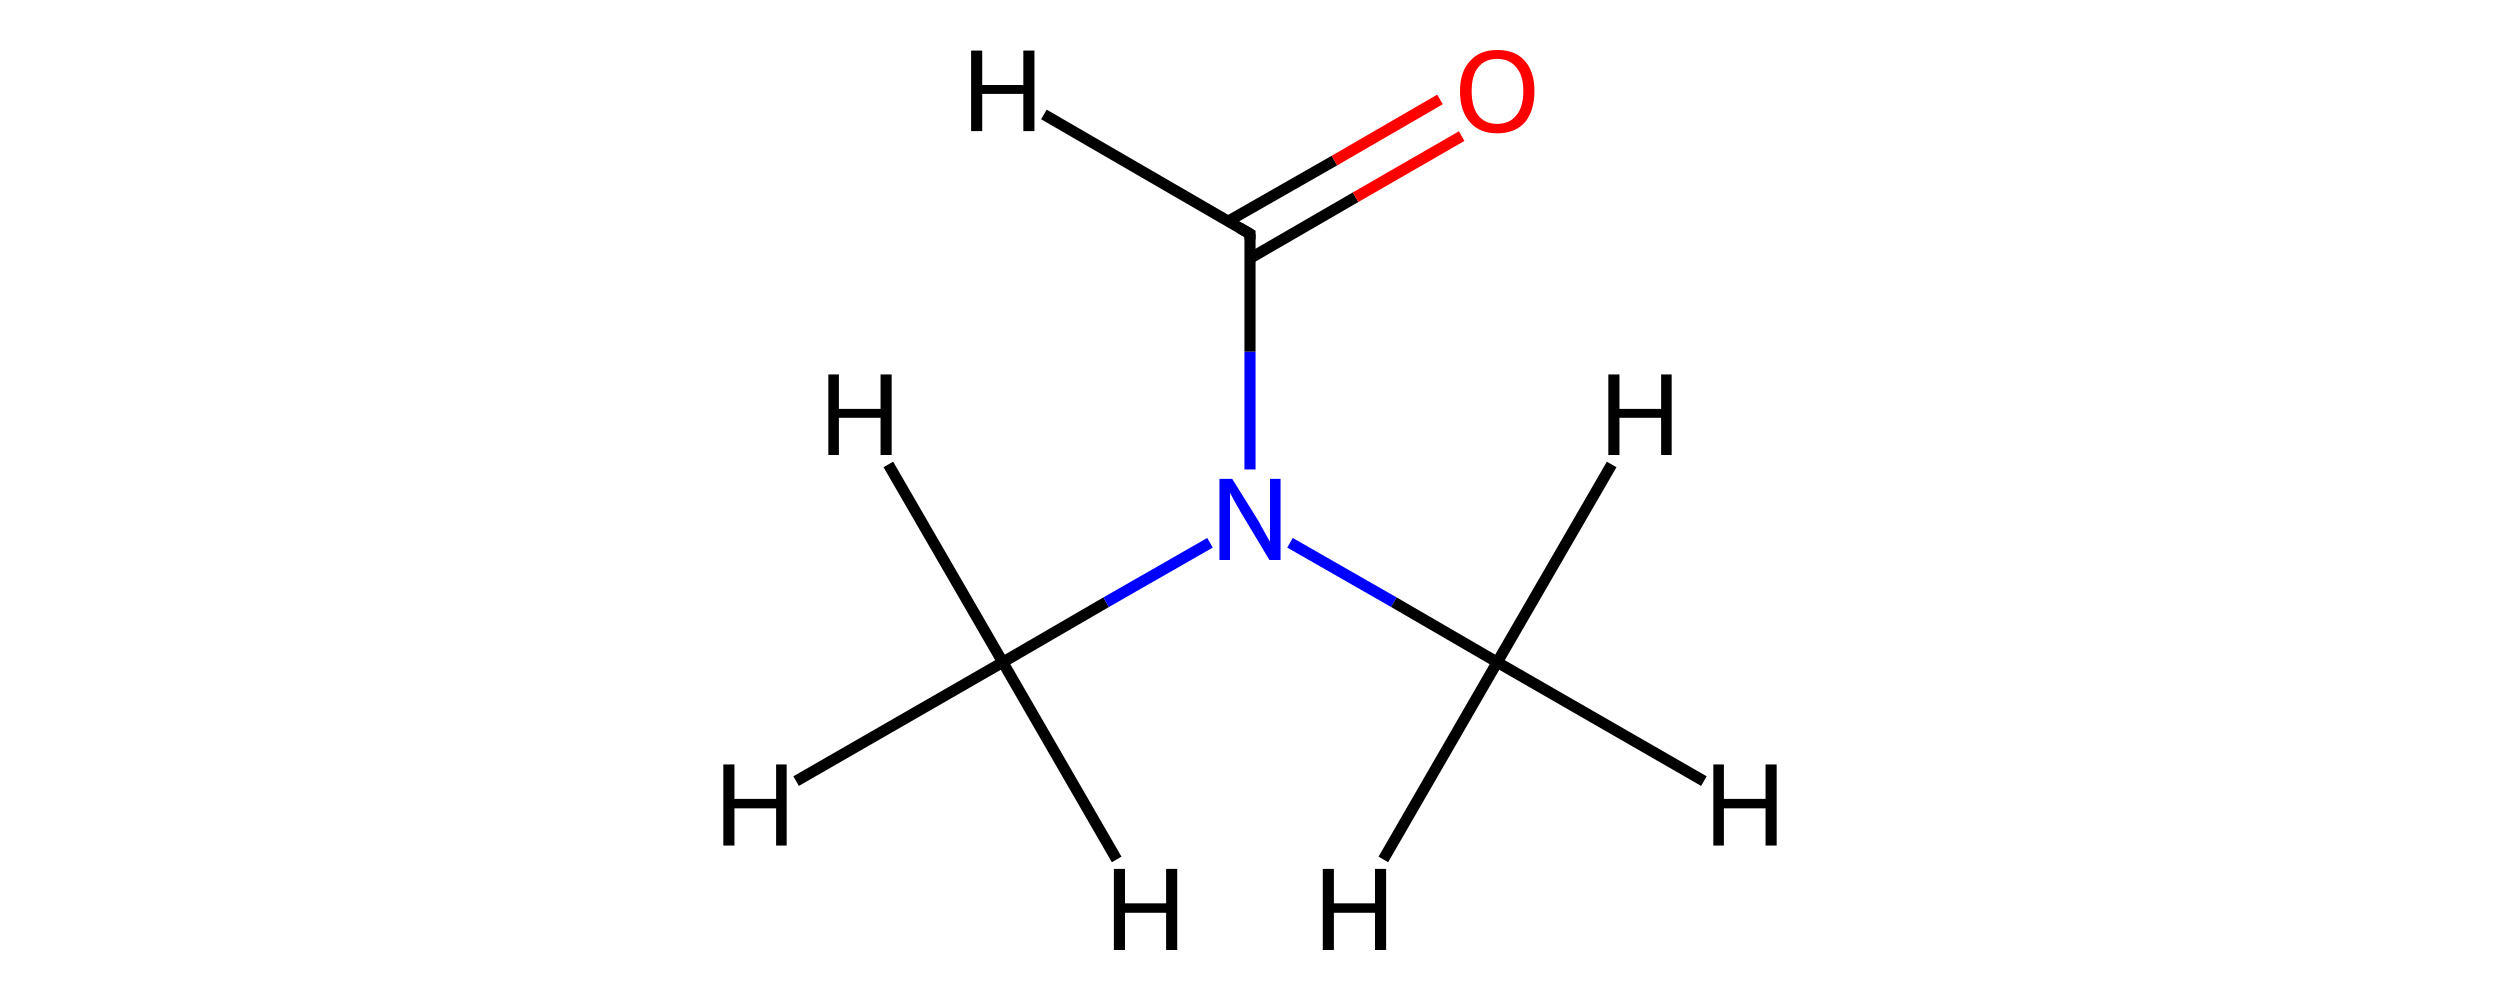
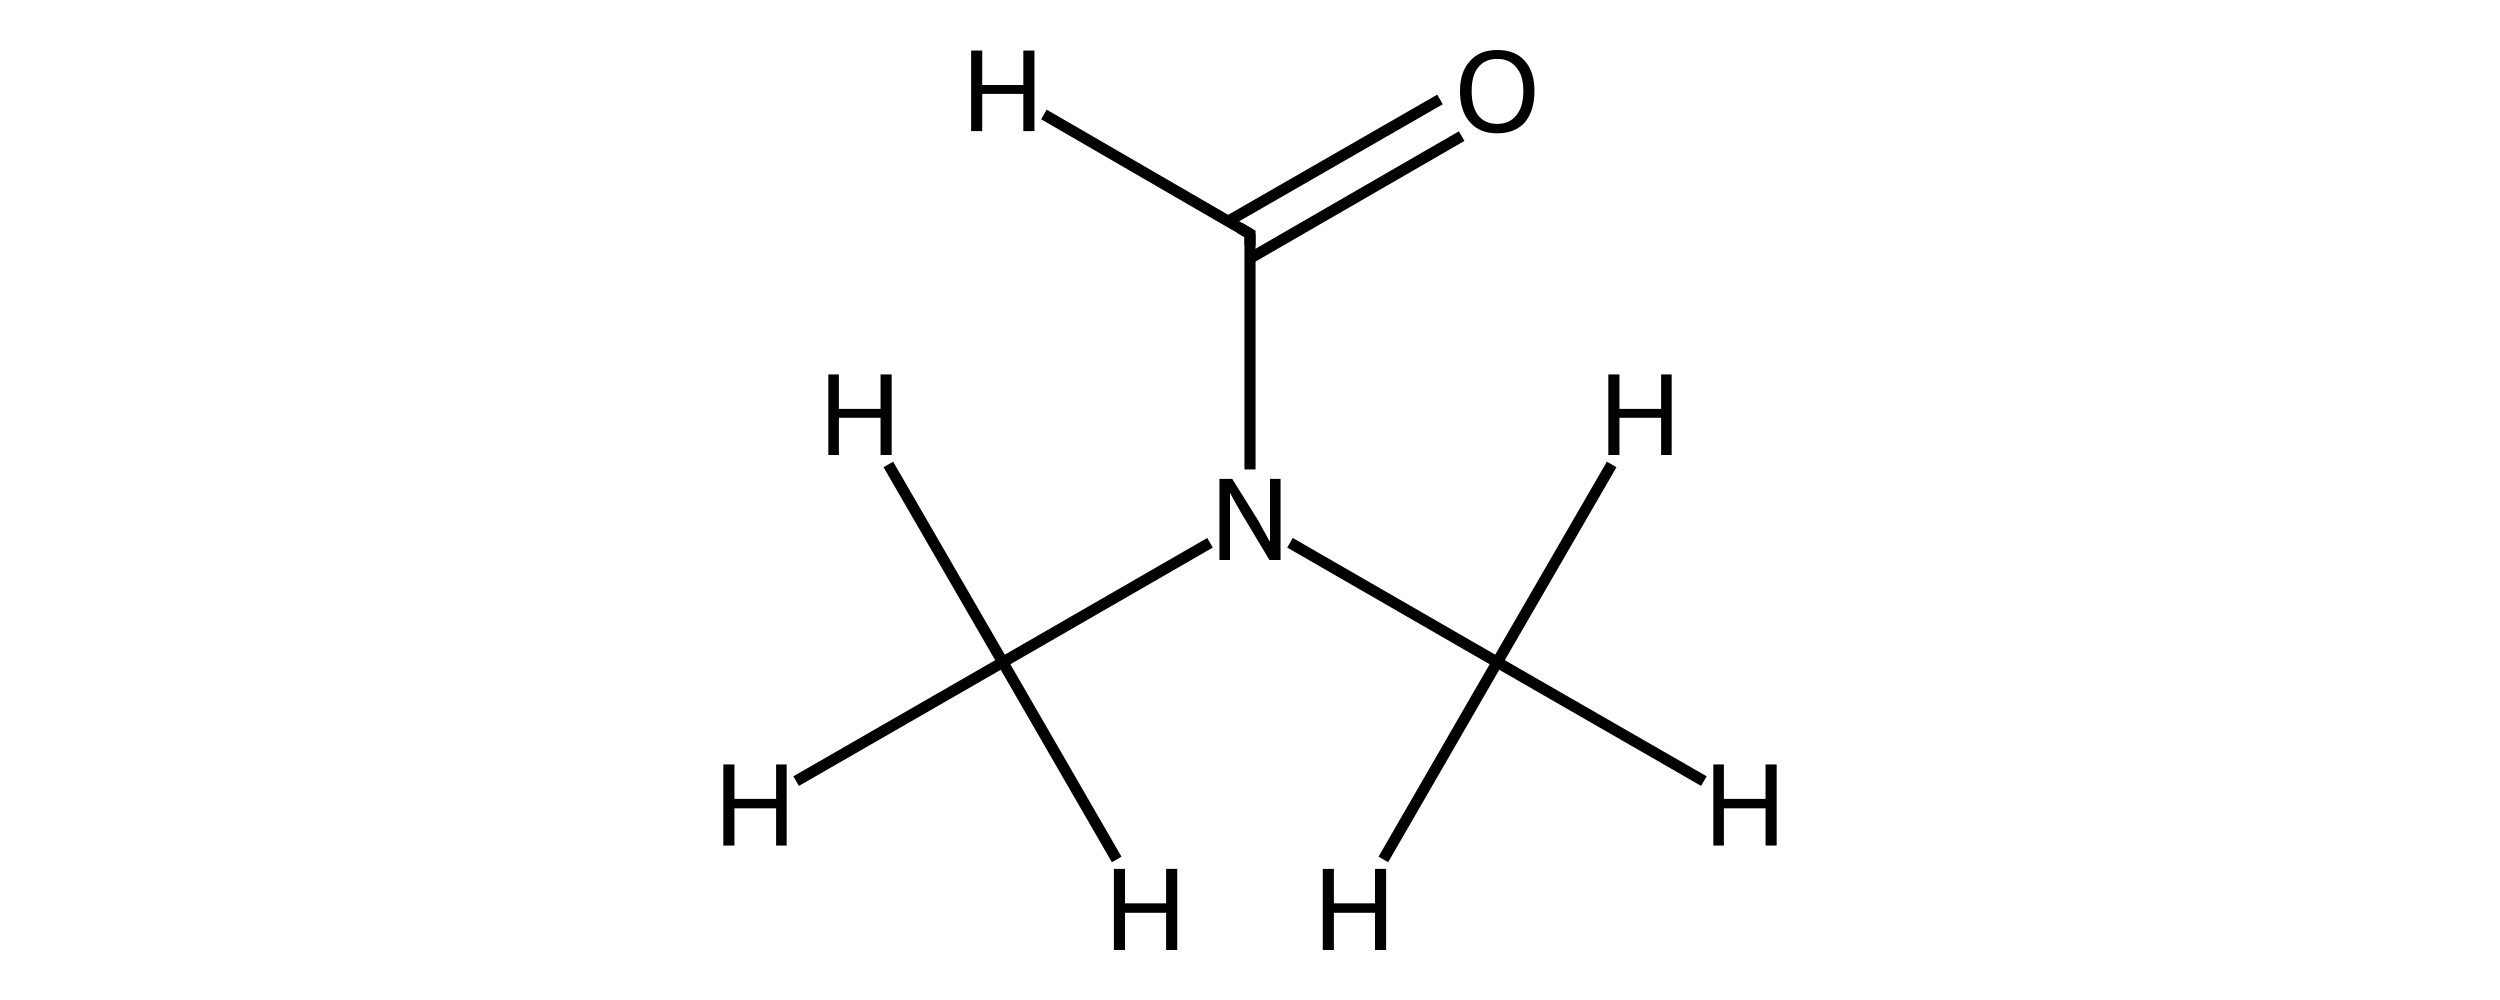
<svg xmlns="http://www.w3.org/2000/svg" version="1.1" baseProfile="full" xml:space="preserve" width="450px" height="180px" viewBox="0 0 450 180">
  <rect style="opacity:1.0;fill:#FFFFFF;stroke:none" width="450.0" height="180.0" x="0.0" y="0.0"> </rect>
-   <path class="bond-0 atom-0 atom-1" d="M 180.5,119.2 L 199.1,108.4" style="fill:none;fill-rule:evenodd;stroke:#000000;stroke-width:2.0px;stroke-linecap:butt;stroke-linejoin:miter;stroke-opacity:1" />
-   <path class="bond-0 atom-0 atom-1" d="M 199.1,108.4 L 217.8,97.7" style="fill:none;fill-rule:evenodd;stroke:#0000FF;stroke-width:2.0px;stroke-linecap:butt;stroke-linejoin:miter;stroke-opacity:1" />
-   <path class="bond-1 atom-1 atom-2" d="M 232.2,97.7 L 250.9,108.4" style="fill:none;fill-rule:evenodd;stroke:#0000FF;stroke-width:2.0px;stroke-linecap:butt;stroke-linejoin:miter;stroke-opacity:1" />
-   <path class="bond-1 atom-1 atom-2" d="M 250.9,108.4 L 269.5,119.2" style="fill:none;fill-rule:evenodd;stroke:#000000;stroke-width:2.0px;stroke-linecap:butt;stroke-linejoin:miter;stroke-opacity:1" />
-   <path class="bond-2 atom-1 atom-3" d="M 225.0,84.5 L 225.0,63.3" style="fill:none;fill-rule:evenodd;stroke:#0000FF;stroke-width:2.0px;stroke-linecap:butt;stroke-linejoin:miter;stroke-opacity:1" />
-   <path class="bond-2 atom-1 atom-3" d="M 225.0,63.3 L 225.0,42.1" style="fill:none;fill-rule:evenodd;stroke:#000000;stroke-width:2.0px;stroke-linecap:butt;stroke-linejoin:miter;stroke-opacity:1" />
-   <path class="bond-3 atom-3 atom-4" d="M 225.0,46.5 L 244.0,35.5" style="fill:none;fill-rule:evenodd;stroke:#000000;stroke-width:2.0px;stroke-linecap:butt;stroke-linejoin:miter;stroke-opacity:1" />
-   <path class="bond-3 atom-3 atom-4" d="M 244.0,35.5 L 263.1,24.5" style="fill:none;fill-rule:evenodd;stroke:#FF0000;stroke-width:2.0px;stroke-linecap:butt;stroke-linejoin:miter;stroke-opacity:1" />
-   <path class="bond-3 atom-3 atom-4" d="M 221.1,39.8 L 240.2,28.9" style="fill:none;fill-rule:evenodd;stroke:#000000;stroke-width:2.0px;stroke-linecap:butt;stroke-linejoin:miter;stroke-opacity:1" />
-   <path class="bond-3 atom-3 atom-4" d="M 240.2,28.9 L 259.2,17.9" style="fill:none;fill-rule:evenodd;stroke:#FF0000;stroke-width:2.0px;stroke-linecap:butt;stroke-linejoin:miter;stroke-opacity:1" />
+   <path class="bond-0 atom-0 atom-1" d="M 180.5,119.2 L 217.8,97.7" style="fill:none;fill-rule:evenodd;stroke:#000000;stroke-width:2.0px;stroke-linecap:butt;stroke-linejoin:miter;stroke-opacity:1" />
+   <path class="bond-1 atom-1 atom-2" d="M 232.2,97.7 L 269.5,119.2" style="fill:none;fill-rule:evenodd;stroke:#000000;stroke-width:2.0px;stroke-linecap:butt;stroke-linejoin:miter;stroke-opacity:1" />
+   <path class="bond-2 atom-1 atom-3" d="M 225.0,84.5 L 225.0,42.1" style="fill:none;fill-rule:evenodd;stroke:#000000;stroke-width:2.0px;stroke-linecap:butt;stroke-linejoin:miter;stroke-opacity:1" />
+   <path class="bond-3 atom-3 atom-4" d="M 225.0,46.5 L 263.1,24.5" style="fill:none;fill-rule:evenodd;stroke:#000000;stroke-width:2.0px;stroke-linecap:butt;stroke-linejoin:miter;stroke-opacity:1" />
+   <path class="bond-3 atom-3 atom-4" d="M 221.1,39.8 L 259.2,17.9" style="fill:none;fill-rule:evenodd;stroke:#000000;stroke-width:2.0px;stroke-linecap:butt;stroke-linejoin:miter;stroke-opacity:1" />
  <path class="bond-4 atom-0 atom-5" d="M 180.5,119.2 L 143.3,140.6" style="fill:none;fill-rule:evenodd;stroke:#000000;stroke-width:2.0px;stroke-linecap:butt;stroke-linejoin:miter;stroke-opacity:1" />
  <path class="bond-5 atom-0 atom-6" d="M 180.5,119.2 L 201.0,154.7" style="fill:none;fill-rule:evenodd;stroke:#000000;stroke-width:2.0px;stroke-linecap:butt;stroke-linejoin:miter;stroke-opacity:1" />
  <path class="bond-6 atom-0 atom-7" d="M 180.5,119.2 L 159.9,83.6" style="fill:none;fill-rule:evenodd;stroke:#000000;stroke-width:2.0px;stroke-linecap:butt;stroke-linejoin:miter;stroke-opacity:1" />
  <path class="bond-7 atom-2 atom-8" d="M 269.5,119.2 L 306.7,140.6" style="fill:none;fill-rule:evenodd;stroke:#000000;stroke-width:2.0px;stroke-linecap:butt;stroke-linejoin:miter;stroke-opacity:1" />
  <path class="bond-8 atom-2 atom-9" d="M 269.5,119.2 L 249.0,154.7" style="fill:none;fill-rule:evenodd;stroke:#000000;stroke-width:2.0px;stroke-linecap:butt;stroke-linejoin:miter;stroke-opacity:1" />
  <path class="bond-9 atom-2 atom-10" d="M 269.5,119.2 L 290.1,83.6" style="fill:none;fill-rule:evenodd;stroke:#000000;stroke-width:2.0px;stroke-linecap:butt;stroke-linejoin:miter;stroke-opacity:1" />
  <path class="bond-10 atom-3 atom-11" d="M 225.0,42.1 L 187.9,20.6" style="fill:none;fill-rule:evenodd;stroke:#000000;stroke-width:2.0px;stroke-linecap:butt;stroke-linejoin:miter;stroke-opacity:1" />
-   <path d="M 225.0,43.1 L 225.0,42.1 L 223.1,41.0" style="fill:none;stroke:#000000;stroke-width:2.0px;stroke-linecap:butt;stroke-linejoin:miter;stroke-opacity:1;" />
-   <path class="atom-1" d="M 221.8 86.2 L 226.6 93.9 Q 227.0 94.7, 227.8 96.1 Q 228.5 97.4, 228.6 97.5 L 228.6 86.2 L 230.5 86.2 L 230.5 100.8 L 228.5 100.8 L 223.4 92.3 Q 222.8 91.3, 222.2 90.2 Q 221.6 89.1, 221.4 88.7 L 221.4 100.8 L 219.5 100.8 L 219.5 86.2 L 221.8 86.2 " fill="#0000FF" />
-   <path class="atom-4" d="M 262.8 16.4 Q 262.8 12.9, 264.6 11.0 Q 266.3 9.0, 269.5 9.0 Q 272.8 9.0, 274.5 11.0 Q 276.2 12.9, 276.2 16.4 Q 276.2 19.9, 274.5 22.0 Q 272.7 24.0, 269.5 24.0 Q 266.3 24.0, 264.6 22.0 Q 262.8 20.0, 262.8 16.4 M 269.5 22.3 Q 271.7 22.3, 272.9 20.8 Q 274.2 19.3, 274.2 16.4 Q 274.2 13.5, 272.9 12.1 Q 271.7 10.6, 269.5 10.6 Q 267.3 10.6, 266.1 12.1 Q 264.9 13.5, 264.9 16.4 Q 264.9 19.3, 266.1 20.8 Q 267.3 22.3, 269.5 22.3 " fill="#FF0000" />
+   <path d="M 225.0,44.2 L 225.0,42.1 L 223.1,41.0" style="fill:none;stroke:#000000;stroke-width:2.0px;stroke-linecap:butt;stroke-linejoin:miter;stroke-opacity:1;" />
+   <path class="atom-1" d="M 221.8 86.2 L 226.6 93.9 Q 227.0 94.7, 227.8 96.1 Q 228.5 97.4, 228.6 97.5 L 228.6 86.2 L 230.5 86.2 L 230.5 100.8 L 228.5 100.8 L 223.4 92.3 Q 222.8 91.3, 222.2 90.2 Q 221.6 89.1, 221.4 88.7 L 221.4 100.8 L 219.5 100.8 L 219.5 86.2 L 221.8 86.2 " fill="#000000" />
+   <path class="atom-4" d="M 262.8 16.4 Q 262.8 12.9, 264.6 11.0 Q 266.3 9.0, 269.5 9.0 Q 272.8 9.0, 274.5 11.0 Q 276.2 12.9, 276.2 16.4 Q 276.2 19.9, 274.5 22.0 Q 272.7 24.0, 269.5 24.0 Q 266.3 24.0, 264.6 22.0 Q 262.8 20.0, 262.8 16.4 M 269.5 22.3 Q 271.7 22.3, 272.9 20.8 Q 274.2 19.3, 274.2 16.4 Q 274.2 13.5, 272.9 12.1 Q 271.7 10.6, 269.5 10.6 Q 267.3 10.6, 266.1 12.1 Q 264.9 13.5, 264.9 16.4 Q 264.9 19.3, 266.1 20.8 Q 267.3 22.3, 269.5 22.3 " fill="#000000" />
  <path class="atom-5" d="M 130.2 137.6 L 132.2 137.6 L 132.2 143.8 L 139.7 143.8 L 139.7 137.6 L 141.6 137.6 L 141.6 152.2 L 139.7 152.2 L 139.7 145.5 L 132.2 145.5 L 132.2 152.2 L 130.2 152.2 L 130.2 137.6 " fill="#000000" />
  <path class="atom-6" d="M 200.5 156.4 L 202.5 156.4 L 202.5 162.6 L 209.9 162.6 L 209.9 156.4 L 211.9 156.4 L 211.9 171.0 L 209.9 171.0 L 209.9 164.3 L 202.5 164.3 L 202.5 171.0 L 200.5 171.0 L 200.5 156.4 " fill="#000000" />
  <path class="atom-7" d="M 149.1 67.4 L 151.0 67.4 L 151.0 73.6 L 158.5 73.6 L 158.5 67.4 L 160.5 67.4 L 160.5 81.9 L 158.5 81.9 L 158.5 75.2 L 151.0 75.2 L 151.0 81.9 L 149.1 81.9 L 149.1 67.4 " fill="#000000" />
  <path class="atom-8" d="M 308.4 137.6 L 310.3 137.6 L 310.3 143.8 L 317.8 143.8 L 317.8 137.6 L 319.8 137.6 L 319.8 152.2 L 317.8 152.2 L 317.8 145.5 L 310.3 145.5 L 310.3 152.2 L 308.4 152.2 L 308.4 137.6 " fill="#000000" />
  <path class="atom-9" d="M 238.1 156.4 L 240.1 156.4 L 240.1 162.6 L 247.5 162.6 L 247.5 156.4 L 249.5 156.4 L 249.5 171.0 L 247.5 171.0 L 247.5 164.3 L 240.1 164.3 L 240.1 171.0 L 238.1 171.0 L 238.1 156.4 " fill="#000000" />
  <path class="atom-10" d="M 289.5 67.4 L 291.5 67.4 L 291.5 73.6 L 299.0 73.6 L 299.0 67.4 L 300.9 67.4 L 300.9 81.9 L 299.0 81.9 L 299.0 75.2 L 291.5 75.2 L 291.5 81.9 L 289.5 81.9 L 289.5 67.4 " fill="#000000" />
  <path class="atom-11" d="M 174.8 9.1 L 176.8 9.1 L 176.8 15.3 L 184.2 15.3 L 184.2 9.1 L 186.2 9.1 L 186.2 23.6 L 184.2 23.6 L 184.2 16.9 L 176.8 16.9 L 176.8 23.6 L 174.8 23.6 L 174.8 9.1 " fill="#000000" />
</svg>
